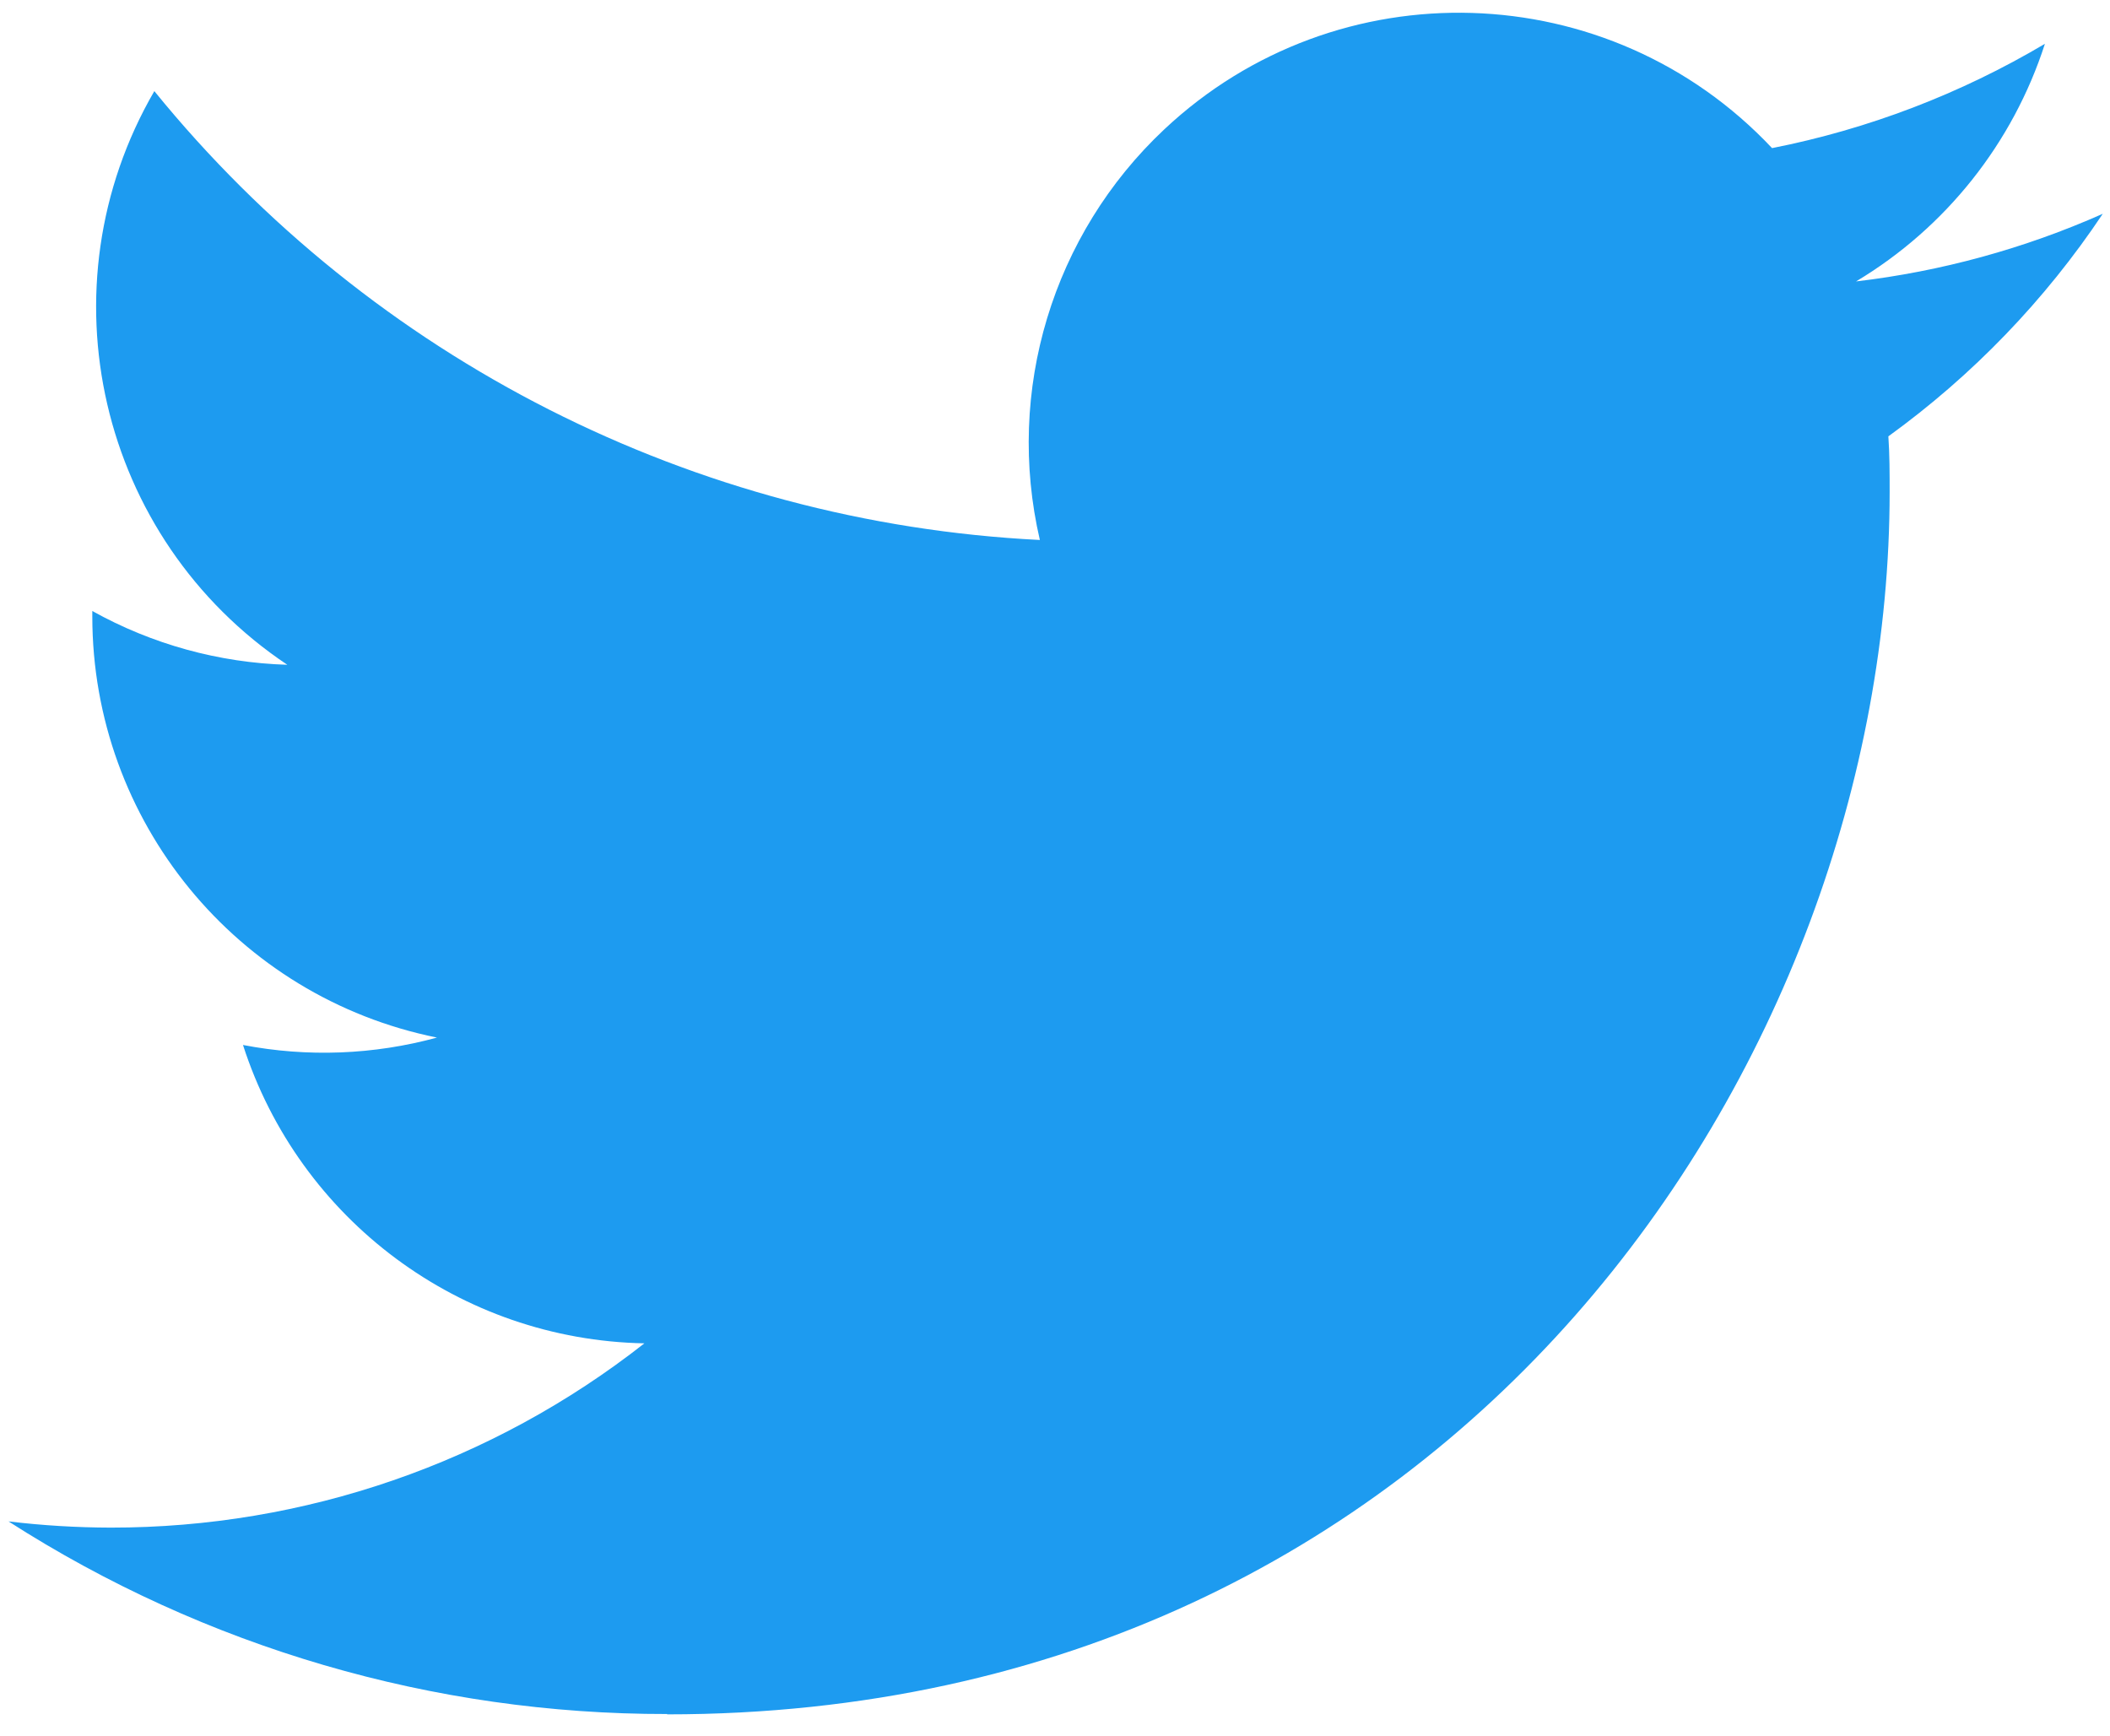
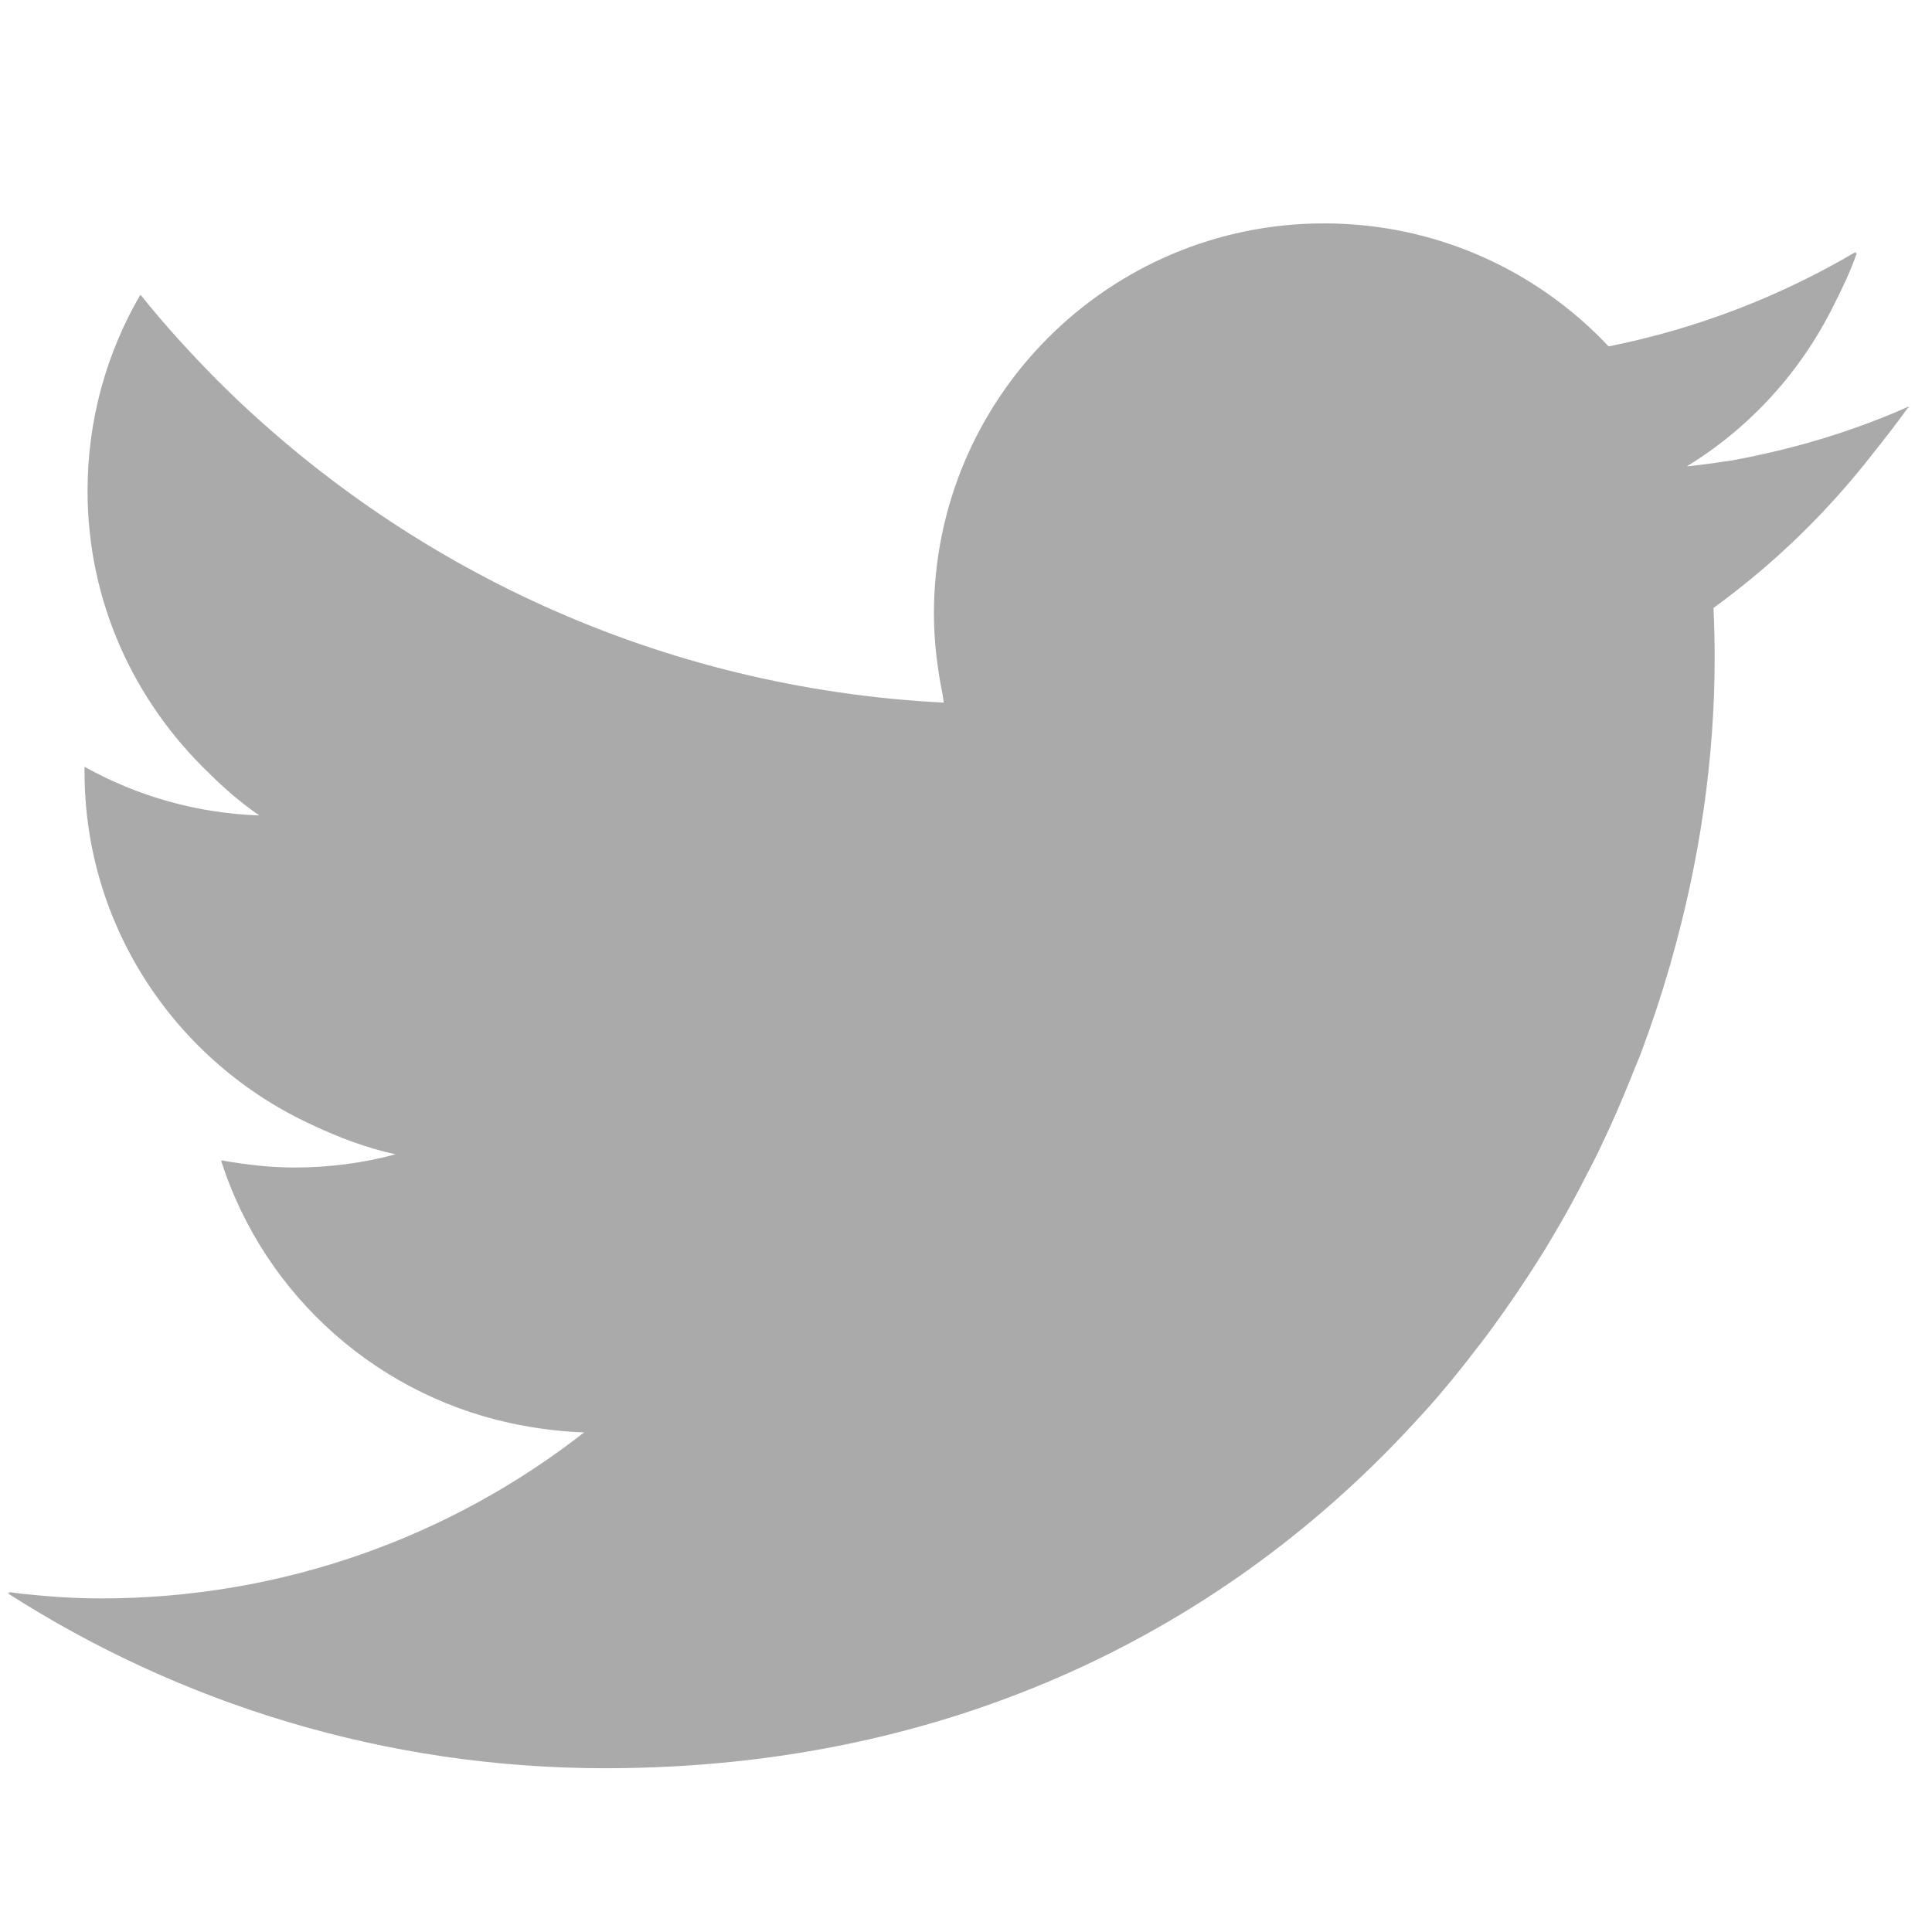
- <svg xmlns="http://www.w3.org/2000/svg" version="1.1" id="Logo" x="0px" y="0px" viewBox="0 0 248 204" style="enable-background:new 0 0 248 204;" xml:space="preserve">
+ <svg xmlns="http://www.w3.org/2000/svg" version="1.1" id="_x31_0" x="0px" y="0px" viewBox="0 0 512 512" style="enable-background:new 0 0 512 512;" xml:space="preserve" width="120" height="120">
  <style type="text/css">
- 	.st0{fill:#1D9BF0;}
+ 	.st0{fill:#aaa;}
</style>
-   <g id="Logo_1_">
-     <path id="white_background" class="st0" d="M221.95,51.29c0.15,2.17,0.15,4.34,0.15,6.53c0,66.73-50.8,143.69-143.69,143.69v-0.04   C50.97,201.51,24.1,193.65,1,178.83c3.99,0.48,8,0.72,12.02,0.73c22.74,0.02,44.83-7.61,62.72-21.66   c-21.61-0.41-40.56-14.5-47.18-35.07c7.57,1.46,15.37,1.16,22.8-0.87C27.8,117.2,10.85,96.5,10.85,72.46c0-0.22,0-0.43,0-0.64   c7.02,3.91,14.88,6.08,22.92,6.32C11.58,63.31,4.74,33.79,18.14,10.71c25.64,31.55,63.47,50.73,104.08,52.76   c-4.07-17.54,1.49-35.92,14.61-48.25c20.34-19.12,52.33-18.14,71.45,2.19c11.31-2.23,22.15-6.38,32.07-12.26   c-3.77,11.69-11.66,21.62-22.2,27.93c10.01-1.18,19.79-3.86,29-7.95C240.37,35.29,231.83,44.14,221.95,51.29z" />
+   <g>
+     <path class="st0" d="M505.5,108.2c0.1-0.2,0.3-0.3,0.4-0.5c-14.8,6.6-30.5,11.3-46.8,14.3c-4,0.6-8,1.2-12.1,1.6   c16.7-10.2,30.2-25,38.9-42.6c2.3-4.5,4.5-9.1,6.2-14c-0.1,0.1-0.2,0.1-0.4,0.2c0-0.2,0.1-0.3,0.2-0.5   c-20,11.8-42.1,20.4-65.6,25.1c-18.9-20.1-45.7-32.6-75.4-32.6c-57.1,0-103.4,46.3-103.4,103.4c0,7.4,0.9,14.5,2.3,21.5   c0.1,0.7,0.2,1.4,0.3,2.1c-75.1-3.8-142.7-35.7-192.6-85.5c-7-7.1-13.8-14.5-20.1-22.4c0,0,0,0.1,0,0.1c-0.1-0.1-0.2-0.2-0.2-0.3   c-8.9,15.3-14,33-14,52c0,29.4,12.4,55.8,32.1,74.7c4.1,4.1,8.5,7.9,13.4,11.3c-16.8-0.6-32.5-5.2-46.3-12.9c0,0.4,0,0.9,0,1.3   c0,41.6,24.8,77.3,60.3,93.6c7,3.3,14.3,6.1,22.1,7.8c-8.5,2.3-17.4,3.5-26.7,3.5c-5.4,0-10.6-0.5-15.8-1.3   c-1.1-0.2-2.3-0.3-3.4-0.6c0,0.1,0,0.1,0.1,0.1c-0.1,0-0.2,0-0.4,0c11.5,36,42.2,63.3,80,70.2c5.3,1,10.7,1.6,16.2,1.8   c-35.3,27.6-79.8,44-128.1,44c-7,0-13.8-0.5-20.6-1.2c-1.3-0.2-2.6-0.3-3.9-0.5c0.2,0.1,0.4,0.2,0.5,0.3c-0.2,0-0.5,0-0.7,0   c45.7,29.3,100.1,46.4,158.4,46.4c93,0,165.4-37.8,215.1-92.3c0.4-0.5,0.9-0.9,1.3-1.4c5.4-5.9,10.4-12.1,15.2-18.4   c1.2-1.5,2.3-3,3.4-4.5c4.1-5.6,7.9-11.2,11.6-17c1.5-2.3,2.9-4.6,4.3-7c3.3-5.5,6.3-11,9.2-16.7c1.3-2.6,2.7-5.1,3.9-7.8   c2.9-6,5.5-12.1,8-18.3c0.8-2.1,1.7-4.1,2.5-6.2c2.8-7.5,5.3-15,7.5-22.6c0.2-0.6,0.4-1.2,0.5-1.8c7.6-26.6,11.5-53.8,11.5-80.1   c0-4.5-0.1-8.9-0.3-13.4c16-11.6,30.3-25.5,42.4-41.1c3.2-4,6.3-8,9.3-12.2C505.8,108.1,505.7,108.2,505.5,108.2z" />
  </g>
</svg>
